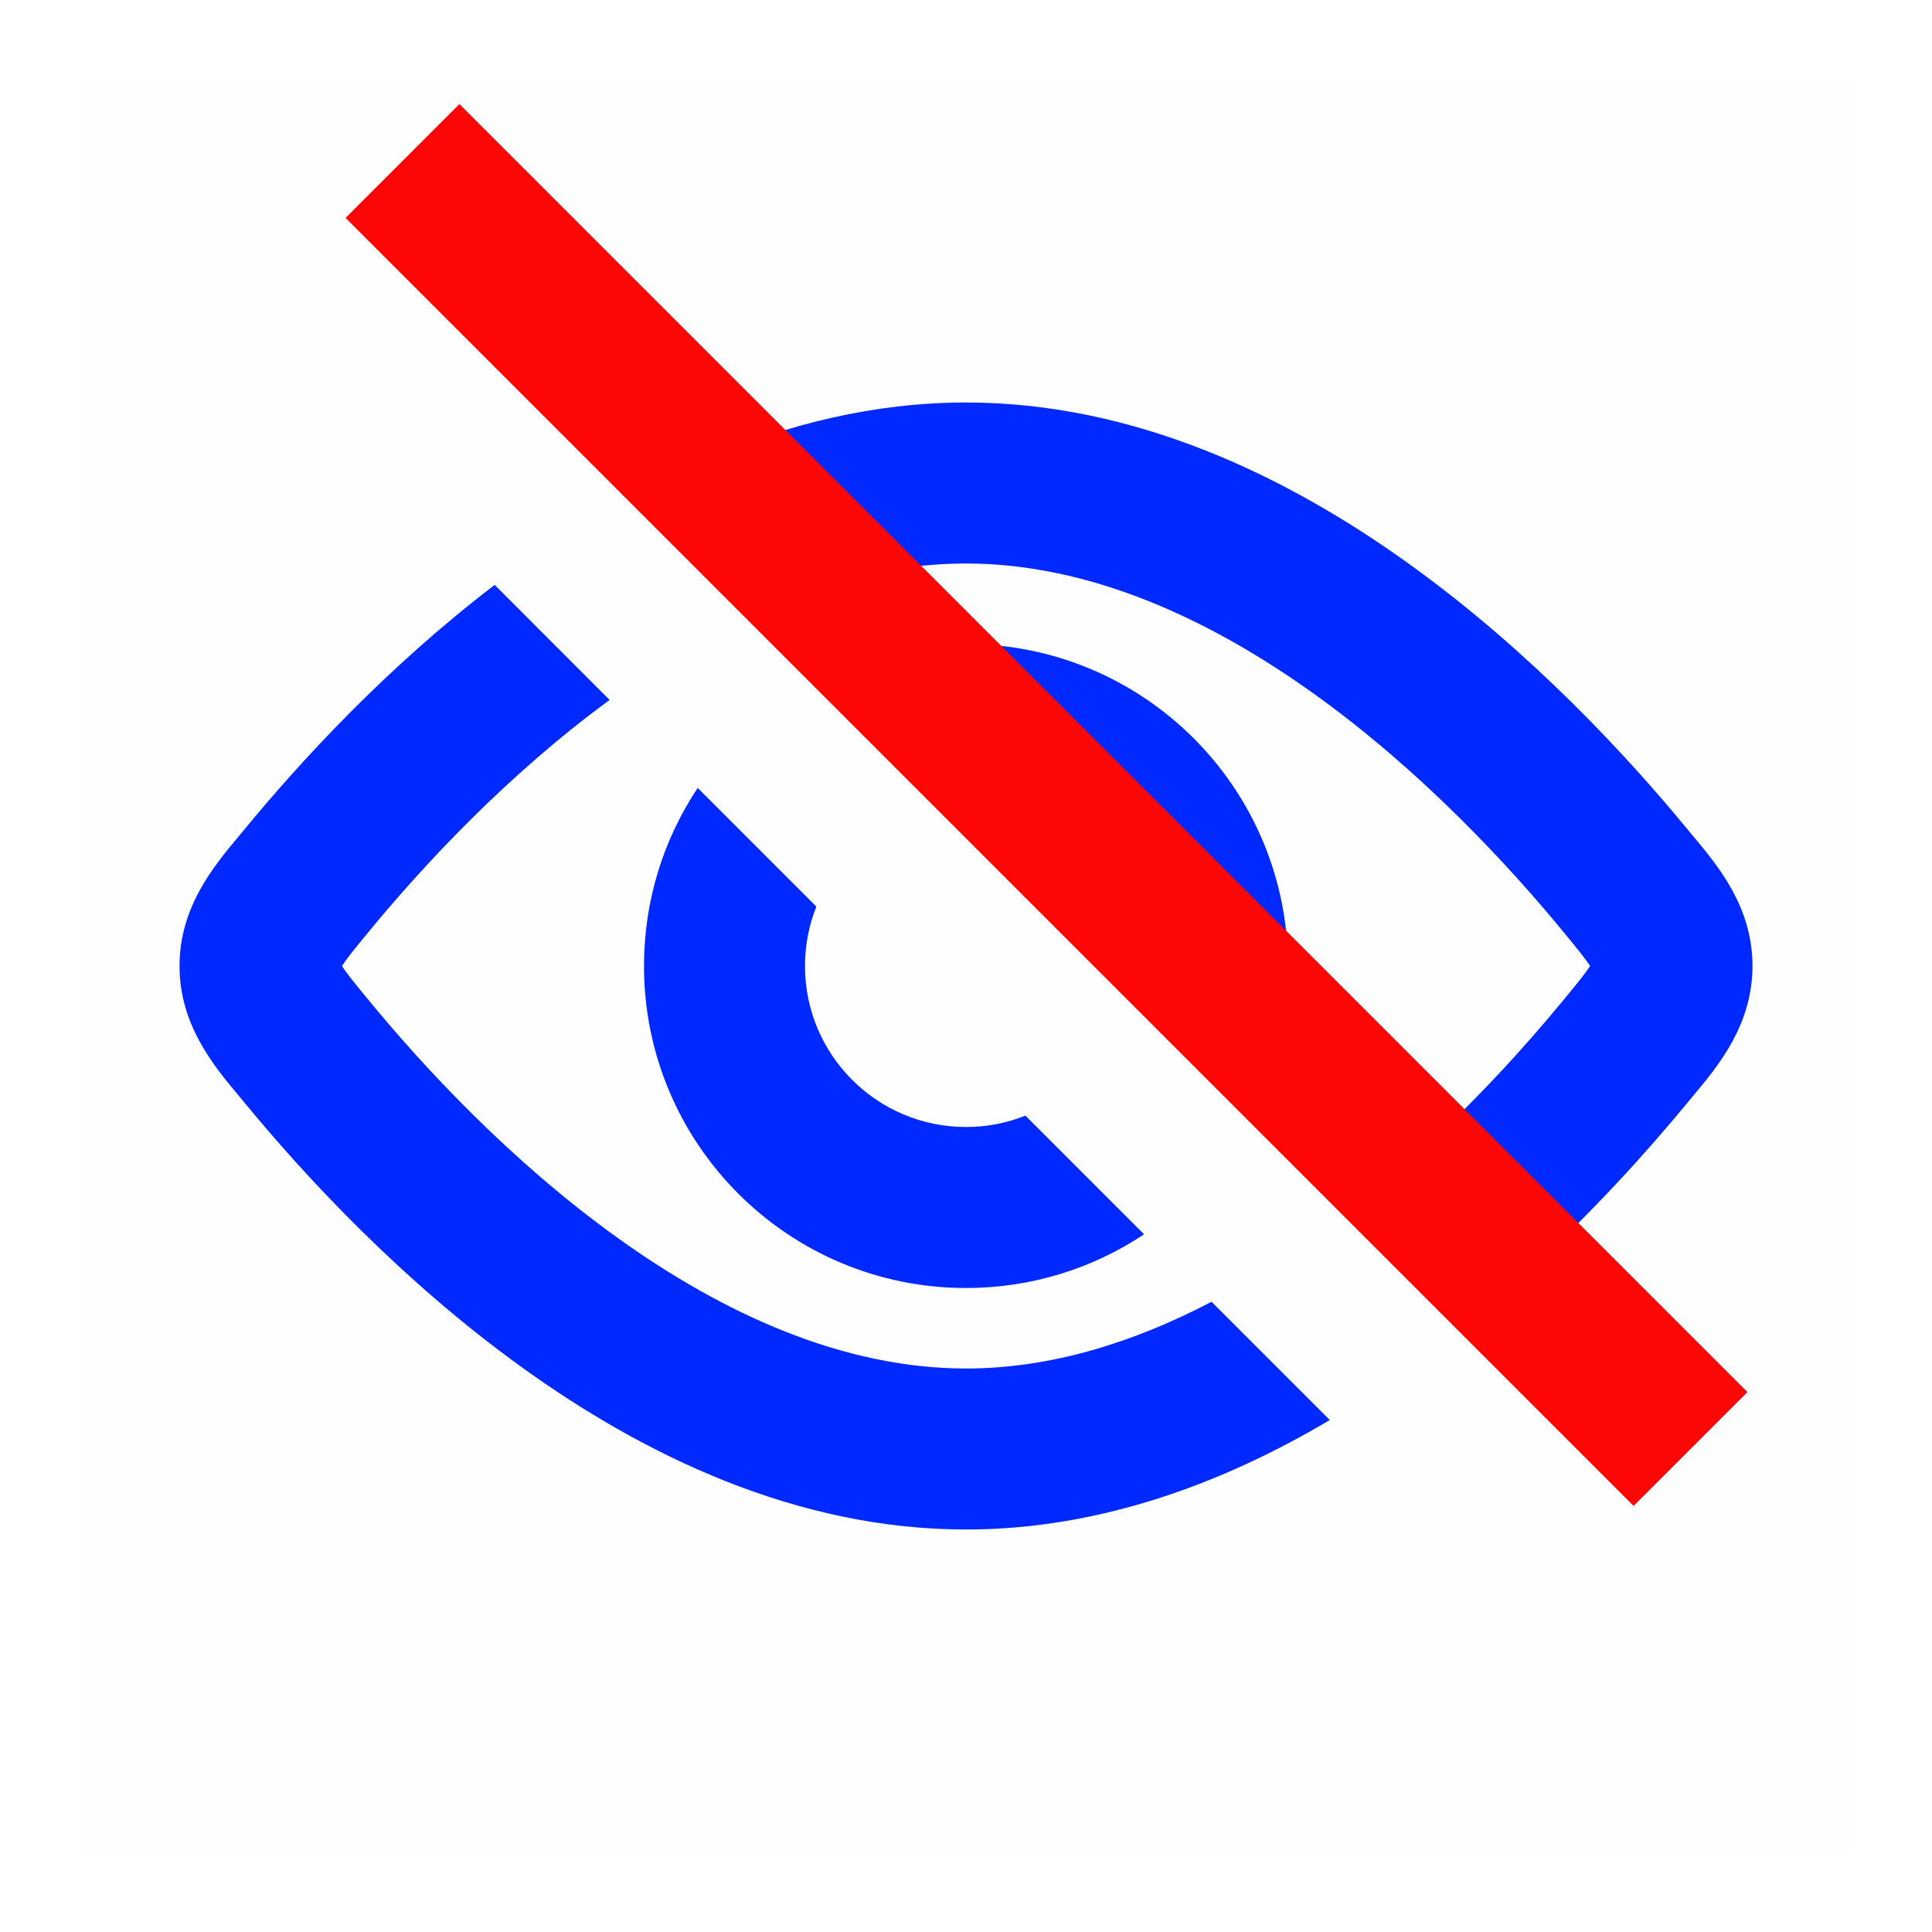
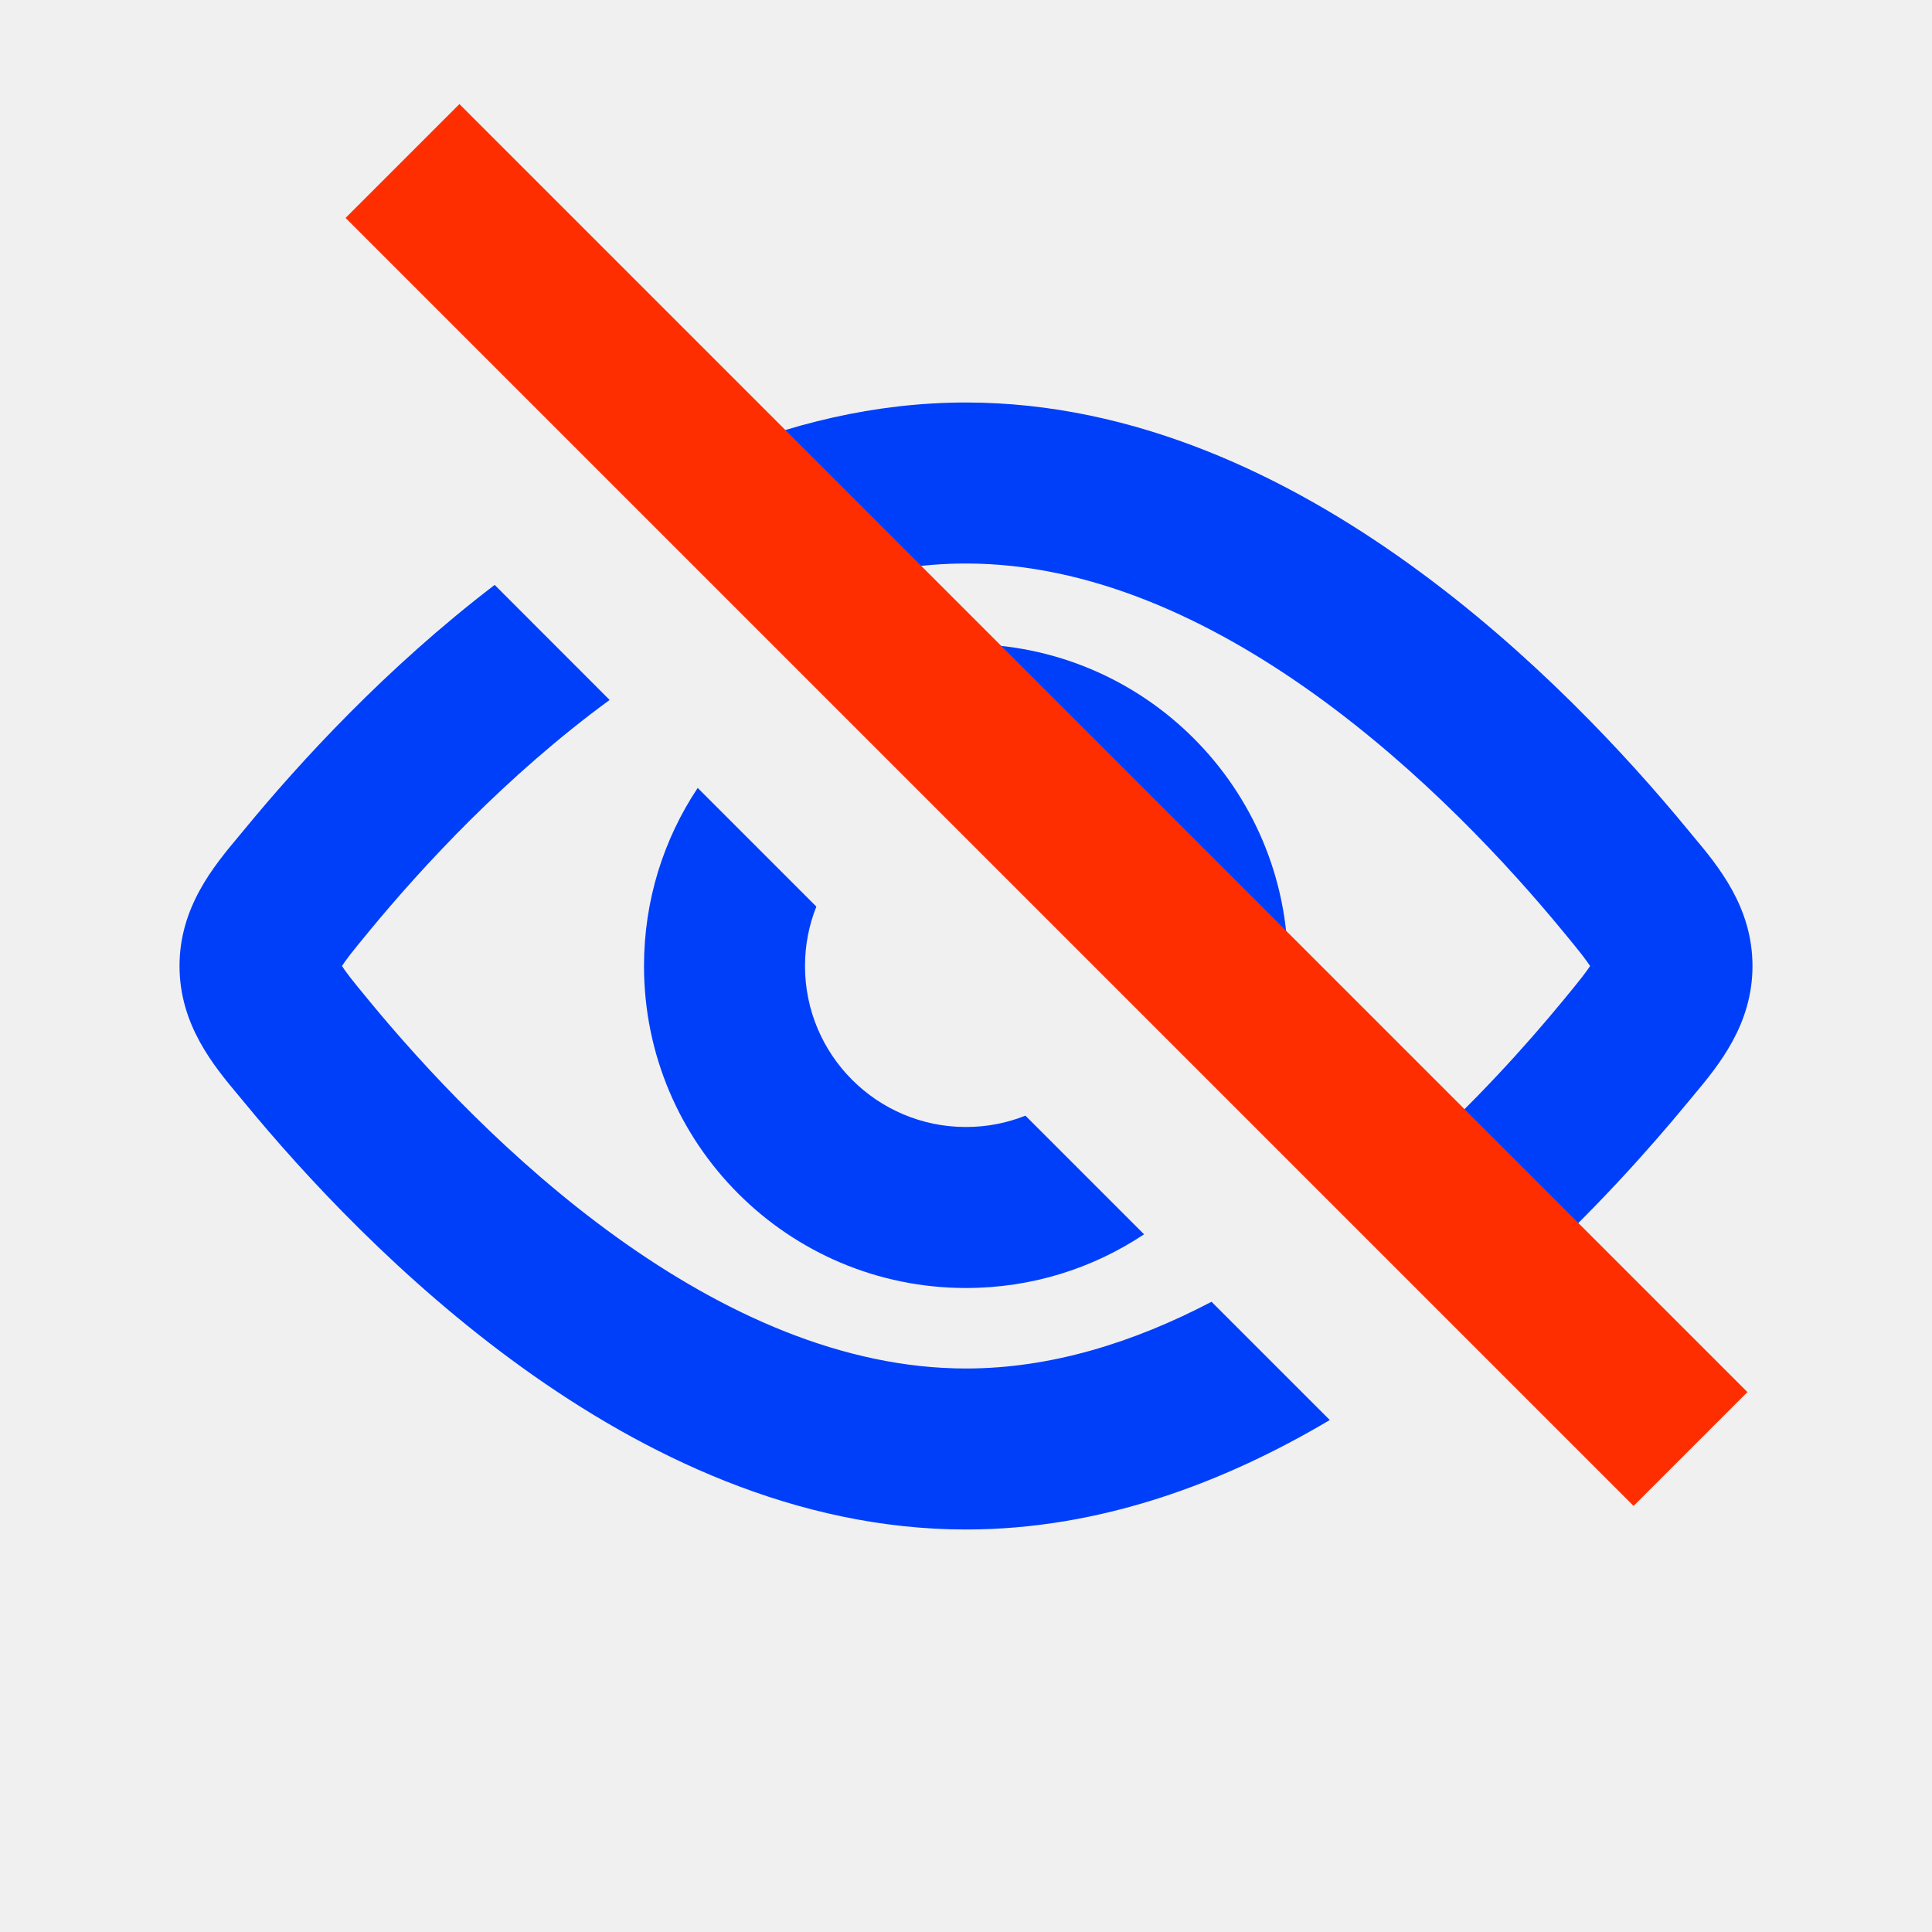
<svg xmlns="http://www.w3.org/2000/svg" width="24" height="24" viewBox="0 0 24 24" fill="none">
-   <rect x="0.5" y="0.5" width="23" height="23" fill="#FEFEFE" />
-   <path fill-rule="evenodd" clip-rule="evenodd" d="M15.92 12.799C15.973 12.541 16 12.274 16 12C16 9.791 14.209 8 12 8C11.726 8 11.459 8.027 11.201 8.08L15.92 12.799ZM8.667 9.788C8.245 10.422 8 11.182 8 12C8 14.209 9.791 16 12 16C12.818 16 13.578 15.755 14.212 15.333L12.738 13.859C12.51 13.95 12.261 14 12 14C10.895 14 10 13.105 10 12C10 11.739 10.05 11.49 10.141 11.262L8.667 9.788Z" fill="#0029FF" />
-   <path fill-rule="evenodd" clip-rule="evenodd" d="M16.519 17.64L15.05 16.171C14.078 16.68 13.048 17 12 17C10.474 17 8.986 16.322 7.659 15.368C6.34 14.419 5.264 13.256 4.584 12.43C4.484 12.309 4.41 12.218 4.348 12.139C4.299 12.075 4.268 12.031 4.248 12C4.268 11.969 4.299 11.925 4.348 11.861C4.41 11.782 4.484 11.691 4.584 11.57C5.249 10.762 6.293 9.632 7.573 8.695L6.145 7.266C4.796 8.296 3.722 9.47 3.04 10.299C3.017 10.327 2.992 10.357 2.967 10.387L2.967 10.387C2.653 10.762 2.23 11.27 2.23 12C2.23 12.73 2.653 13.238 2.967 13.613L2.967 13.613C2.992 13.643 3.017 13.673 3.04 13.701C3.78 14.6 4.98 15.904 6.491 16.991C7.994 18.073 9.89 19 12 19C13.67 19 15.206 18.419 16.519 17.64ZM8.807 5.686C9.791 5.269 10.864 5 12 5C14.11 5 16.006 5.927 17.509 7.009C19.02 8.096 20.22 9.4 20.96 10.299C20.983 10.327 21.008 10.357 21.033 10.387L21.033 10.387C21.347 10.762 21.77 11.27 21.77 12C21.77 12.73 21.347 13.238 21.033 13.613C21.008 13.643 20.983 13.673 20.96 13.701C20.473 14.292 19.787 15.059 18.945 15.824L17.529 14.408C18.309 13.708 18.954 12.991 19.416 12.43C19.516 12.309 19.59 12.218 19.652 12.139C19.701 12.075 19.732 12.031 19.753 12C19.732 11.969 19.701 11.925 19.652 11.861C19.59 11.782 19.516 11.691 19.416 11.57C18.736 10.744 17.66 9.581 16.341 8.632C15.014 7.678 13.526 7 12 7C11.449 7 10.903 7.088 10.368 7.246L8.807 5.686Z" fill="#0029FF" />
-   <path d="M5 2L21 18" stroke="#FF0606" stroke-width="2" />
-   <rect x="0.5" y="0.5" width="23" height="23" stroke="white" />
+   <path fill-rule="evenodd" clip-rule="evenodd" d="M15.92 12.799C15.973 12.541 16 12.274 16 12C16 9.791 14.209 8 12 8C11.726 8 11.459 8.027 11.201 8.08L15.92 12.799ZM8.667 9.788C8.245 10.422 8 11.182 8 12C8 14.209 9.791 16 12 16C12.818 16 13.578 15.755 14.212 15.333L12.738 13.859C12.51 13.95 12.261 14 12 14C10.895 14 10 13.105 10 12C10 11.739 10.05 11.49 10.141 11.262L8.667 9.788Z" fill="#003FFA" />
+   <path fill-rule="evenodd" clip-rule="evenodd" d="M16.519 17.64L15.05 16.171C14.078 16.68 13.048 17 12 17C10.474 17 8.986 16.322 7.659 15.368C6.34 14.419 5.264 13.256 4.584 12.43C4.484 12.309 4.41 12.218 4.348 12.139C4.299 12.075 4.268 12.031 4.248 12C4.268 11.969 4.299 11.925 4.348 11.861C4.41 11.782 4.484 11.691 4.584 11.57C5.249 10.762 6.293 9.632 7.573 8.695L6.145 7.266C4.796 8.296 3.722 9.47 3.04 10.299C3.017 10.327 2.992 10.357 2.967 10.387L2.967 10.387C2.653 10.762 2.23 11.27 2.23 12C2.23 12.73 2.653 13.238 2.967 13.613L2.967 13.613C2.992 13.643 3.017 13.673 3.04 13.701C3.78 14.6 4.98 15.904 6.491 16.991C7.994 18.073 9.89 19 12 19C13.67 19 15.206 18.419 16.519 17.64ZM8.807 5.686C9.791 5.269 10.864 5 12 5C14.11 5 16.006 5.927 17.509 7.009C19.02 8.096 20.22 9.4 20.96 10.299C20.983 10.327 21.008 10.357 21.033 10.387L21.033 10.387C21.347 10.762 21.77 11.27 21.77 12C21.77 12.73 21.347 13.238 21.033 13.613C21.008 13.643 20.983 13.673 20.96 13.701C20.473 14.292 19.787 15.059 18.945 15.824L17.529 14.408C18.309 13.708 18.954 12.991 19.416 12.43C19.516 12.309 19.59 12.218 19.652 12.139C19.701 12.075 19.732 12.031 19.753 12C19.732 11.969 19.701 11.925 19.652 11.861C19.59 11.782 19.516 11.691 19.416 11.57C18.736 10.744 17.66 9.581 16.341 8.632C15.014 7.678 13.526 7 12 7C11.449 7 10.903 7.088 10.368 7.246L8.807 5.686Z" fill="#003FFA" />
+   <path d="M5 2L21 18" stroke="#FF2E00" stroke-width="2" />
</svg>
